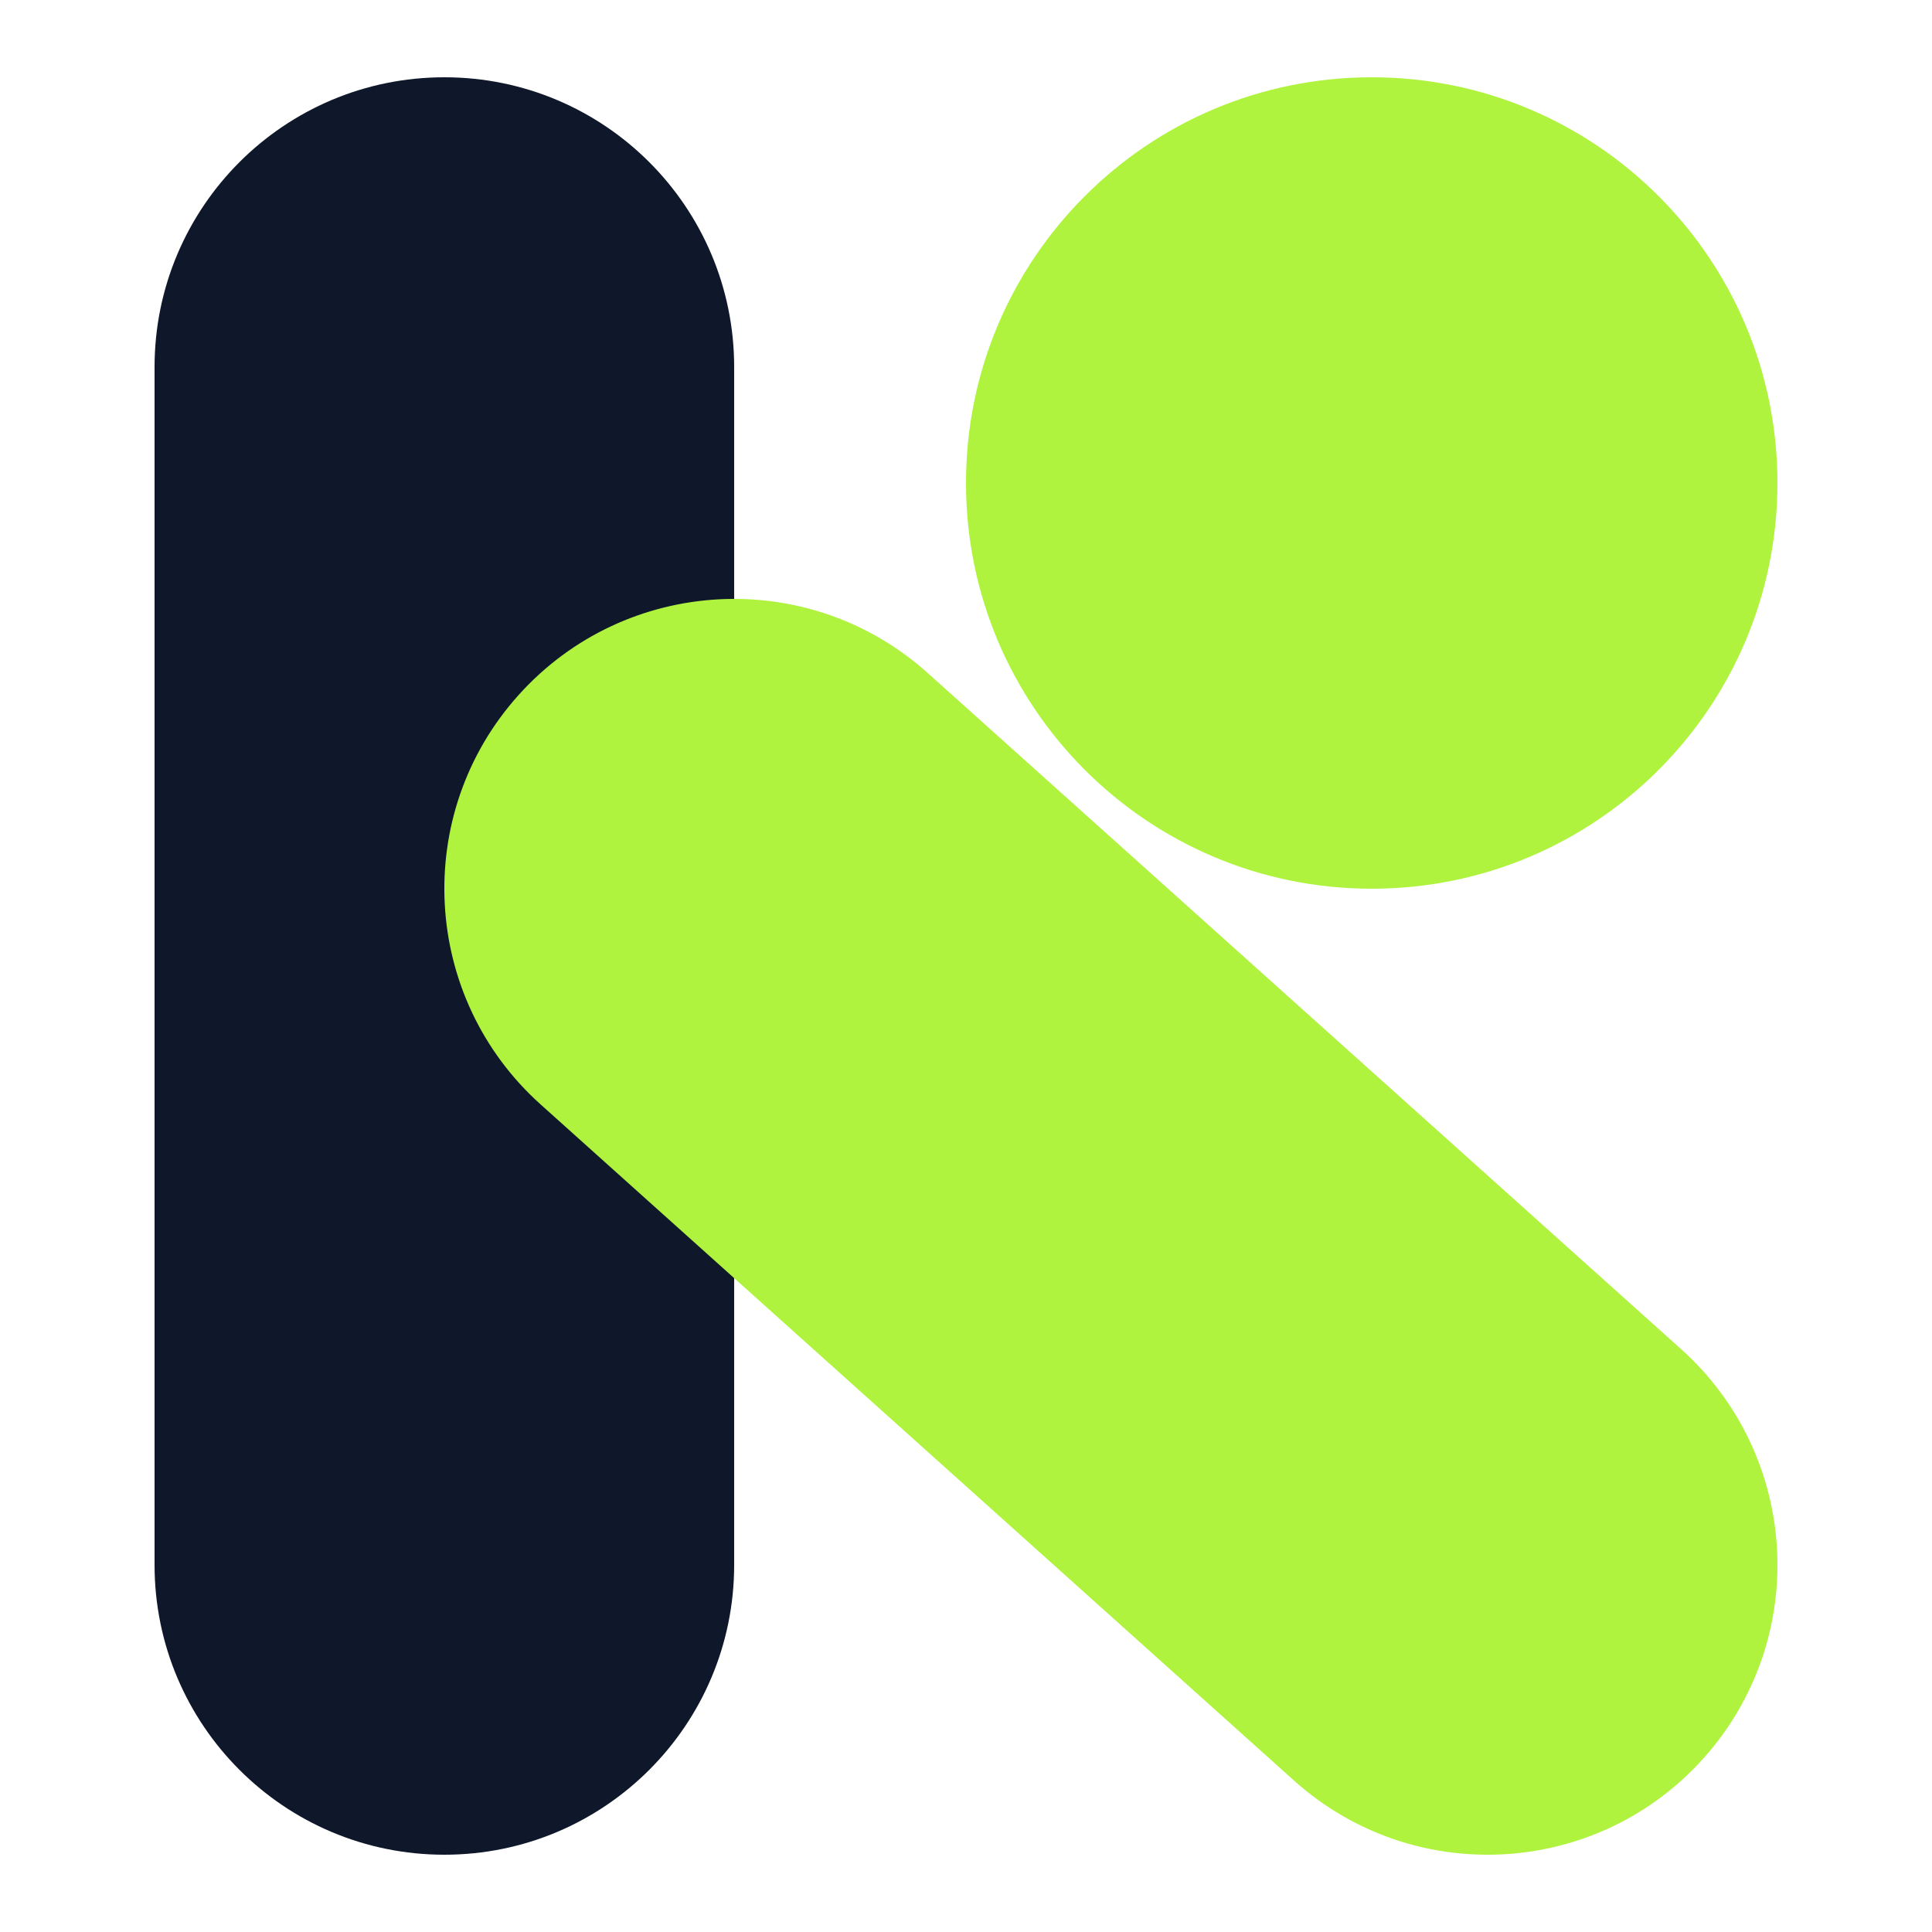
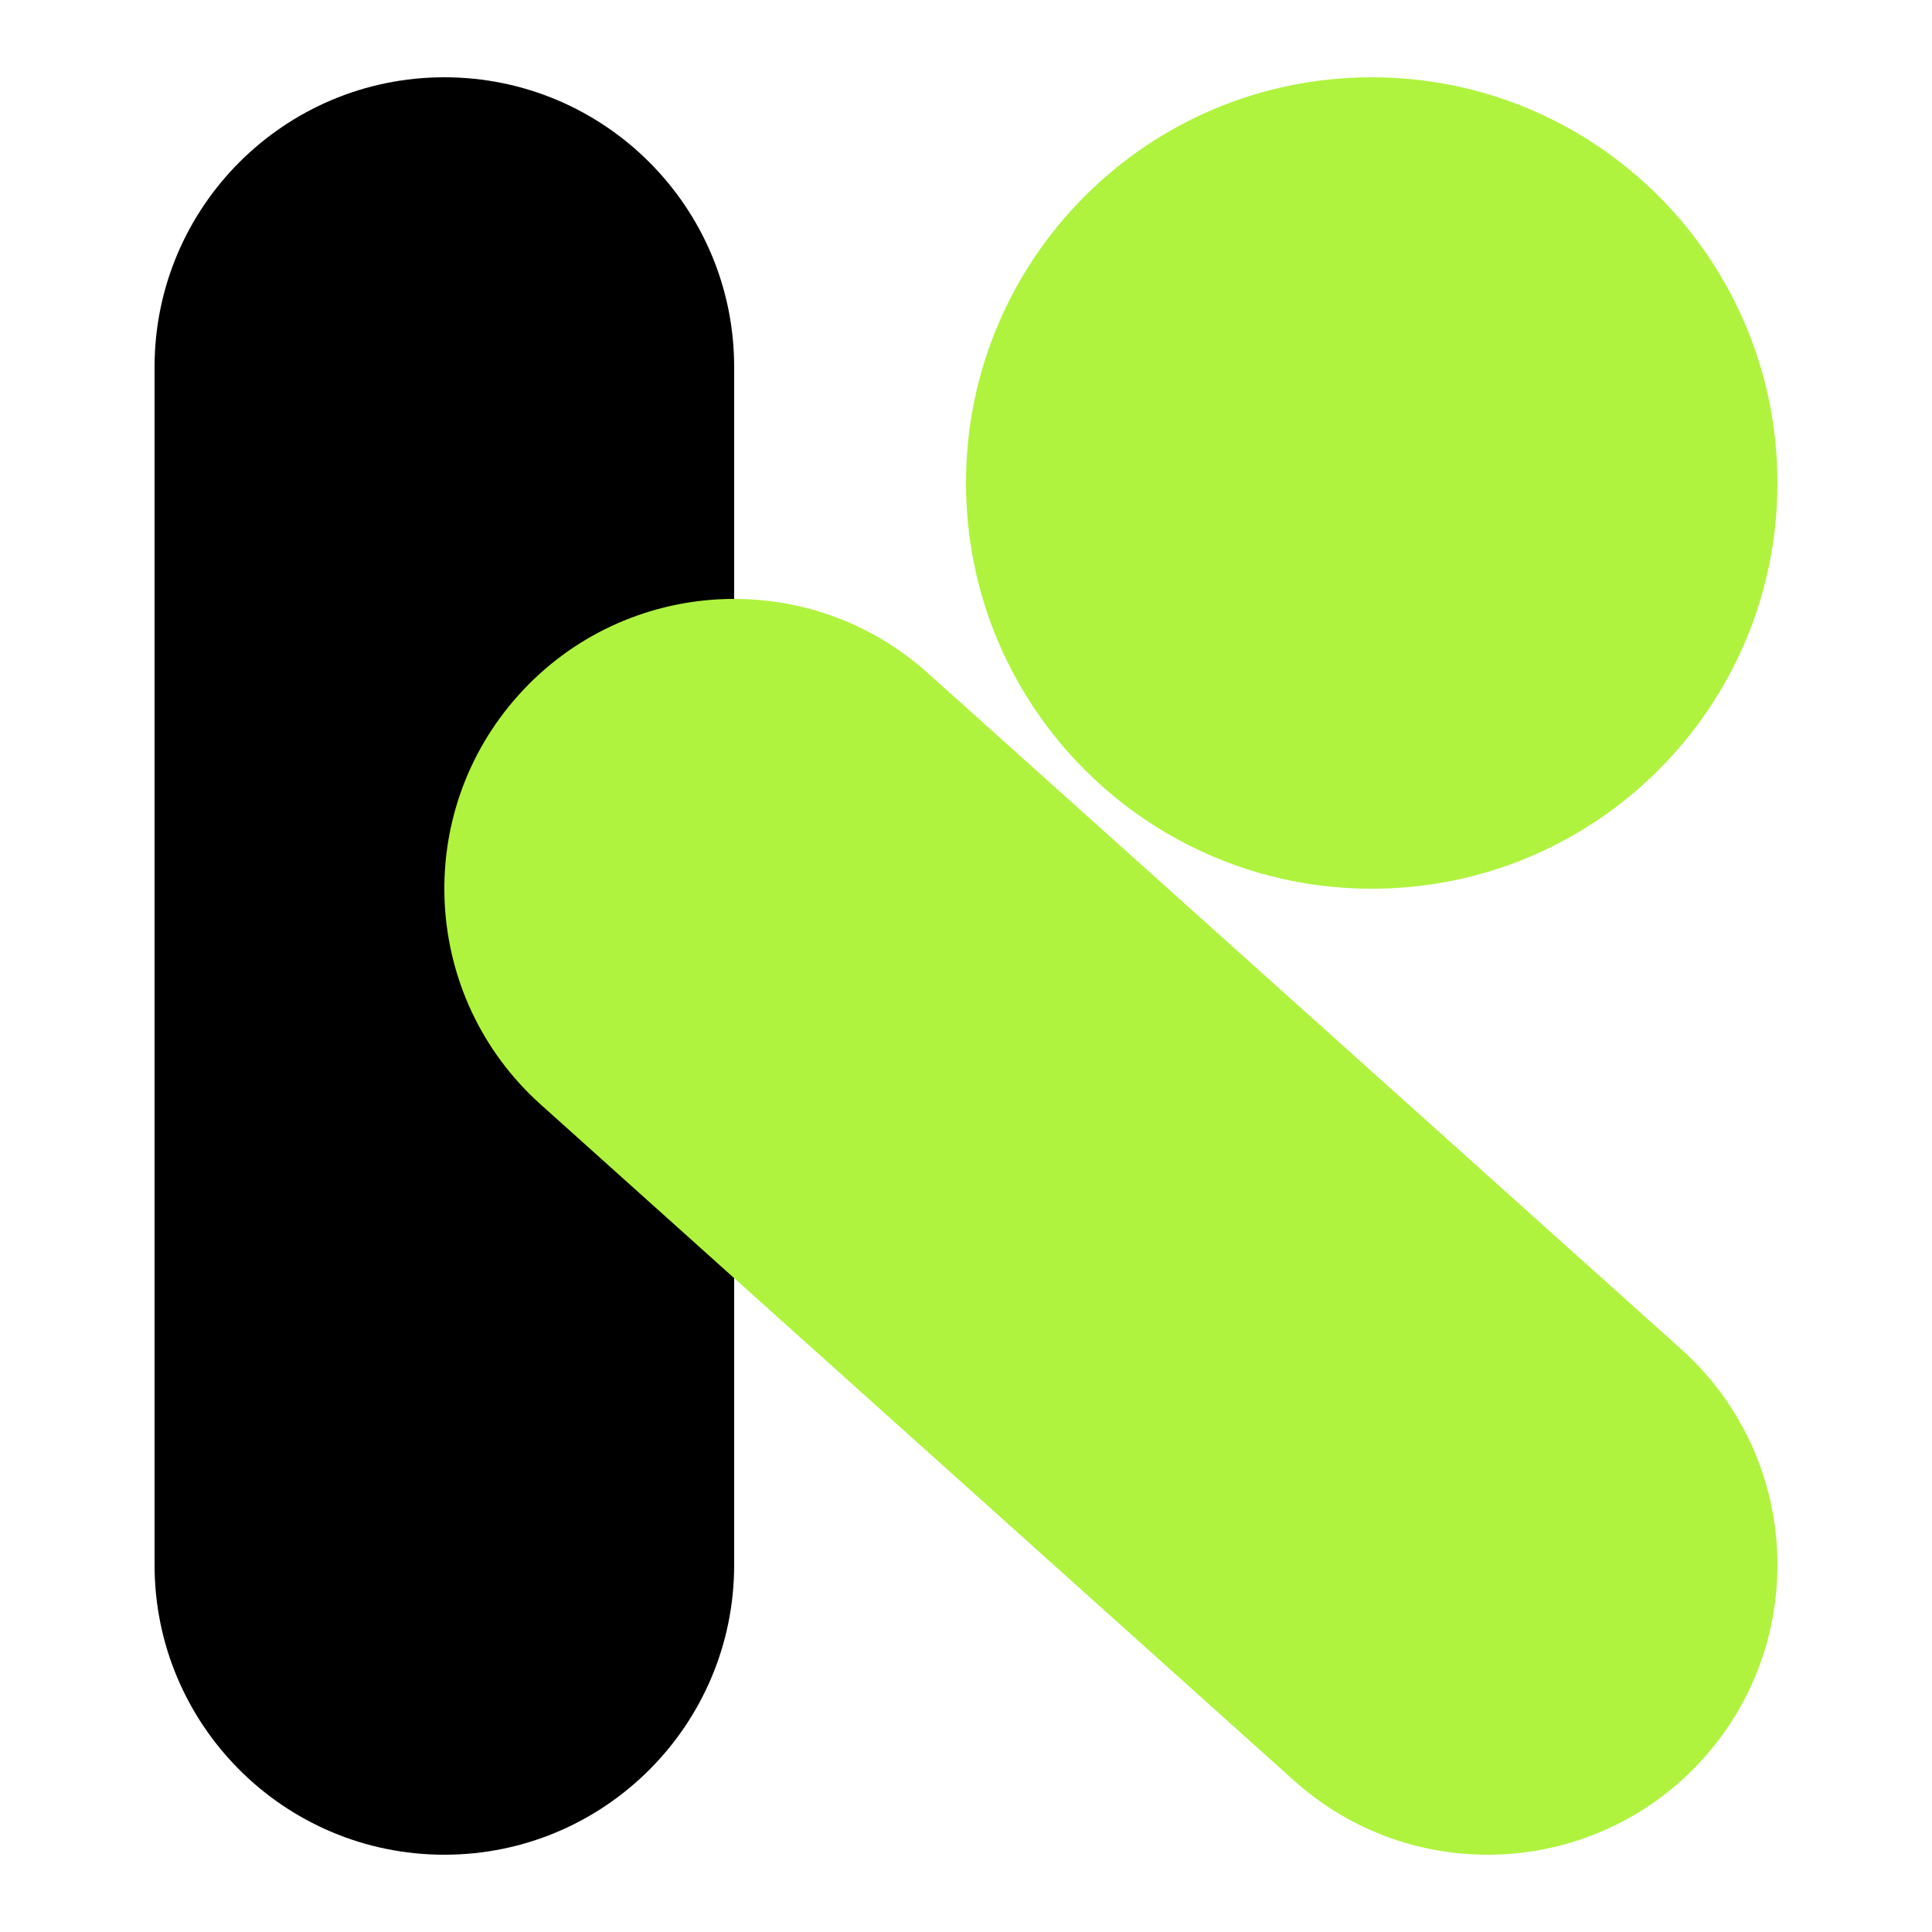
<svg xmlns="http://www.w3.org/2000/svg" width="32" height="32" viewBox="2 0 100 100">
-   <style>.s{fill:#0f172a}@media (prefers-color-scheme:dark){.s{fill:#f8fafc}}</style>
  <path class="s" d="M25 4A15 15 0 0 1 40 19V81A15 15 0 0 1 10 81V19A15 15 0 0 1 25 4Z" />
  <path d="M29.981 57.164L68.981 92.164A15 15 0 0 0 89.019 69.836L50.019 34.836A15 15 0 0 0 29.981 57.164Z" fill="#aff33e" />
  <path d="M73 4A21 21 0 1 1 73 46A21 21 0 1 1 73 4Z" fill="#aff33e" />
</svg>
